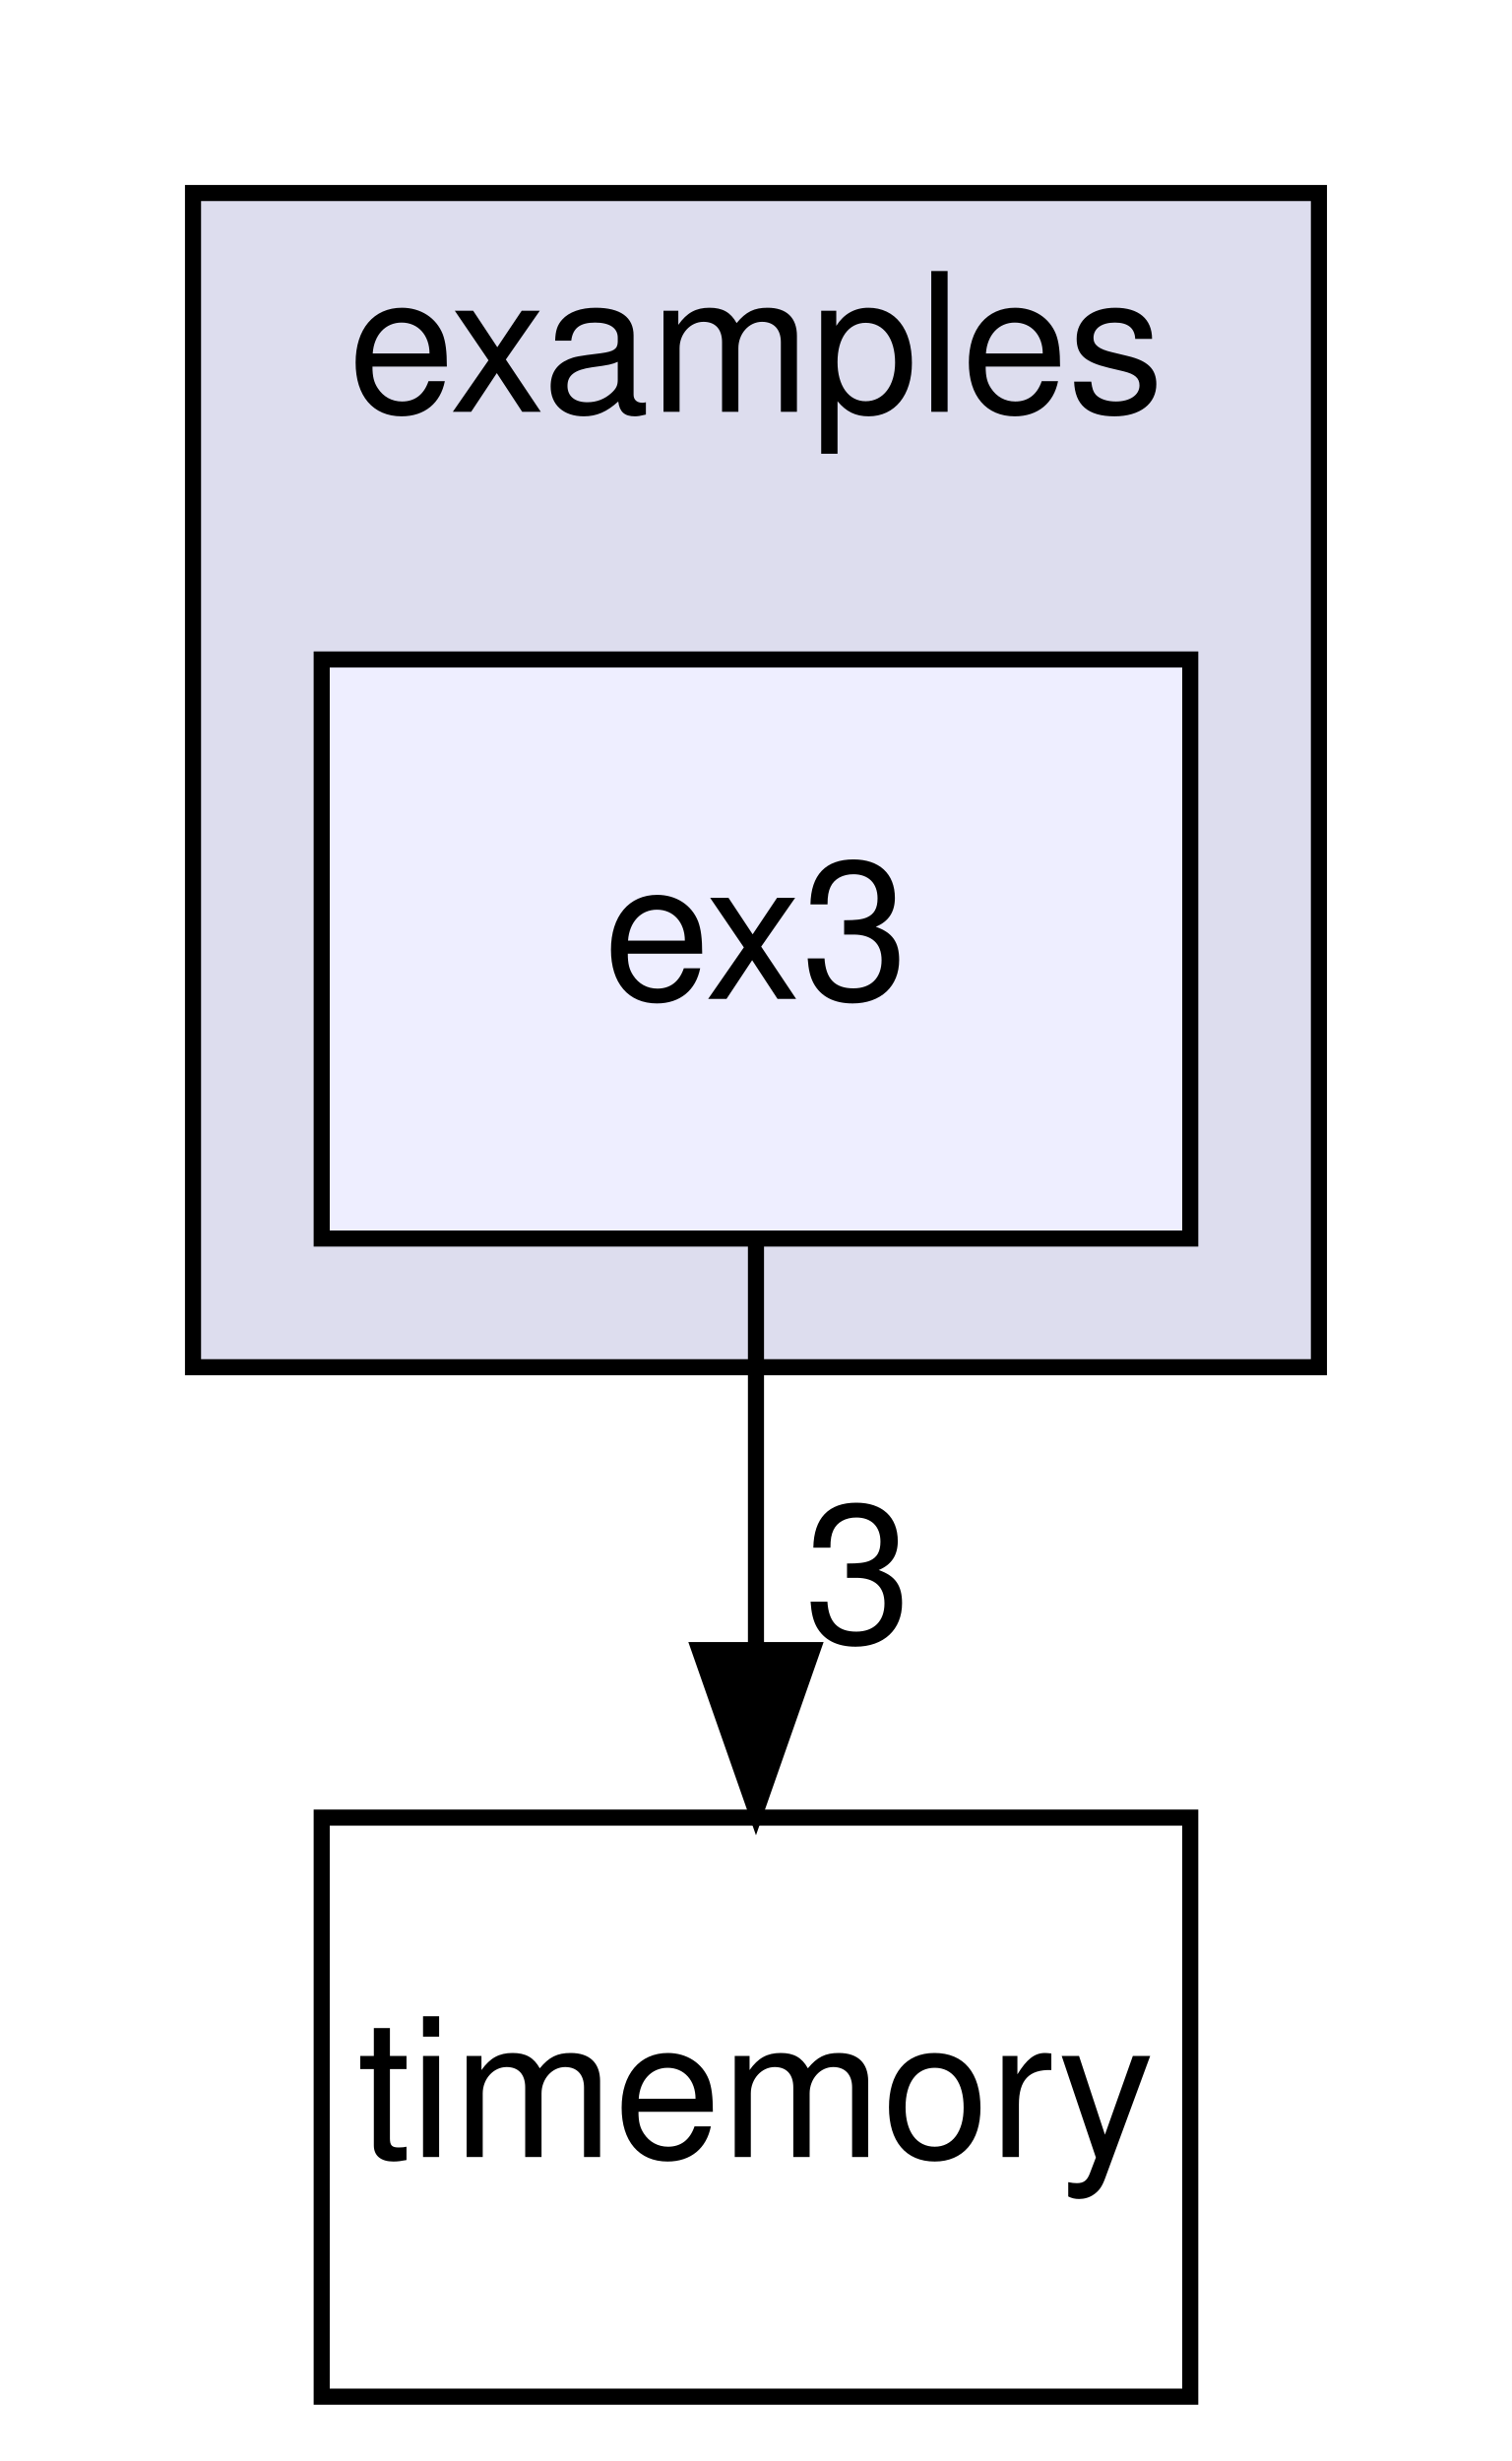
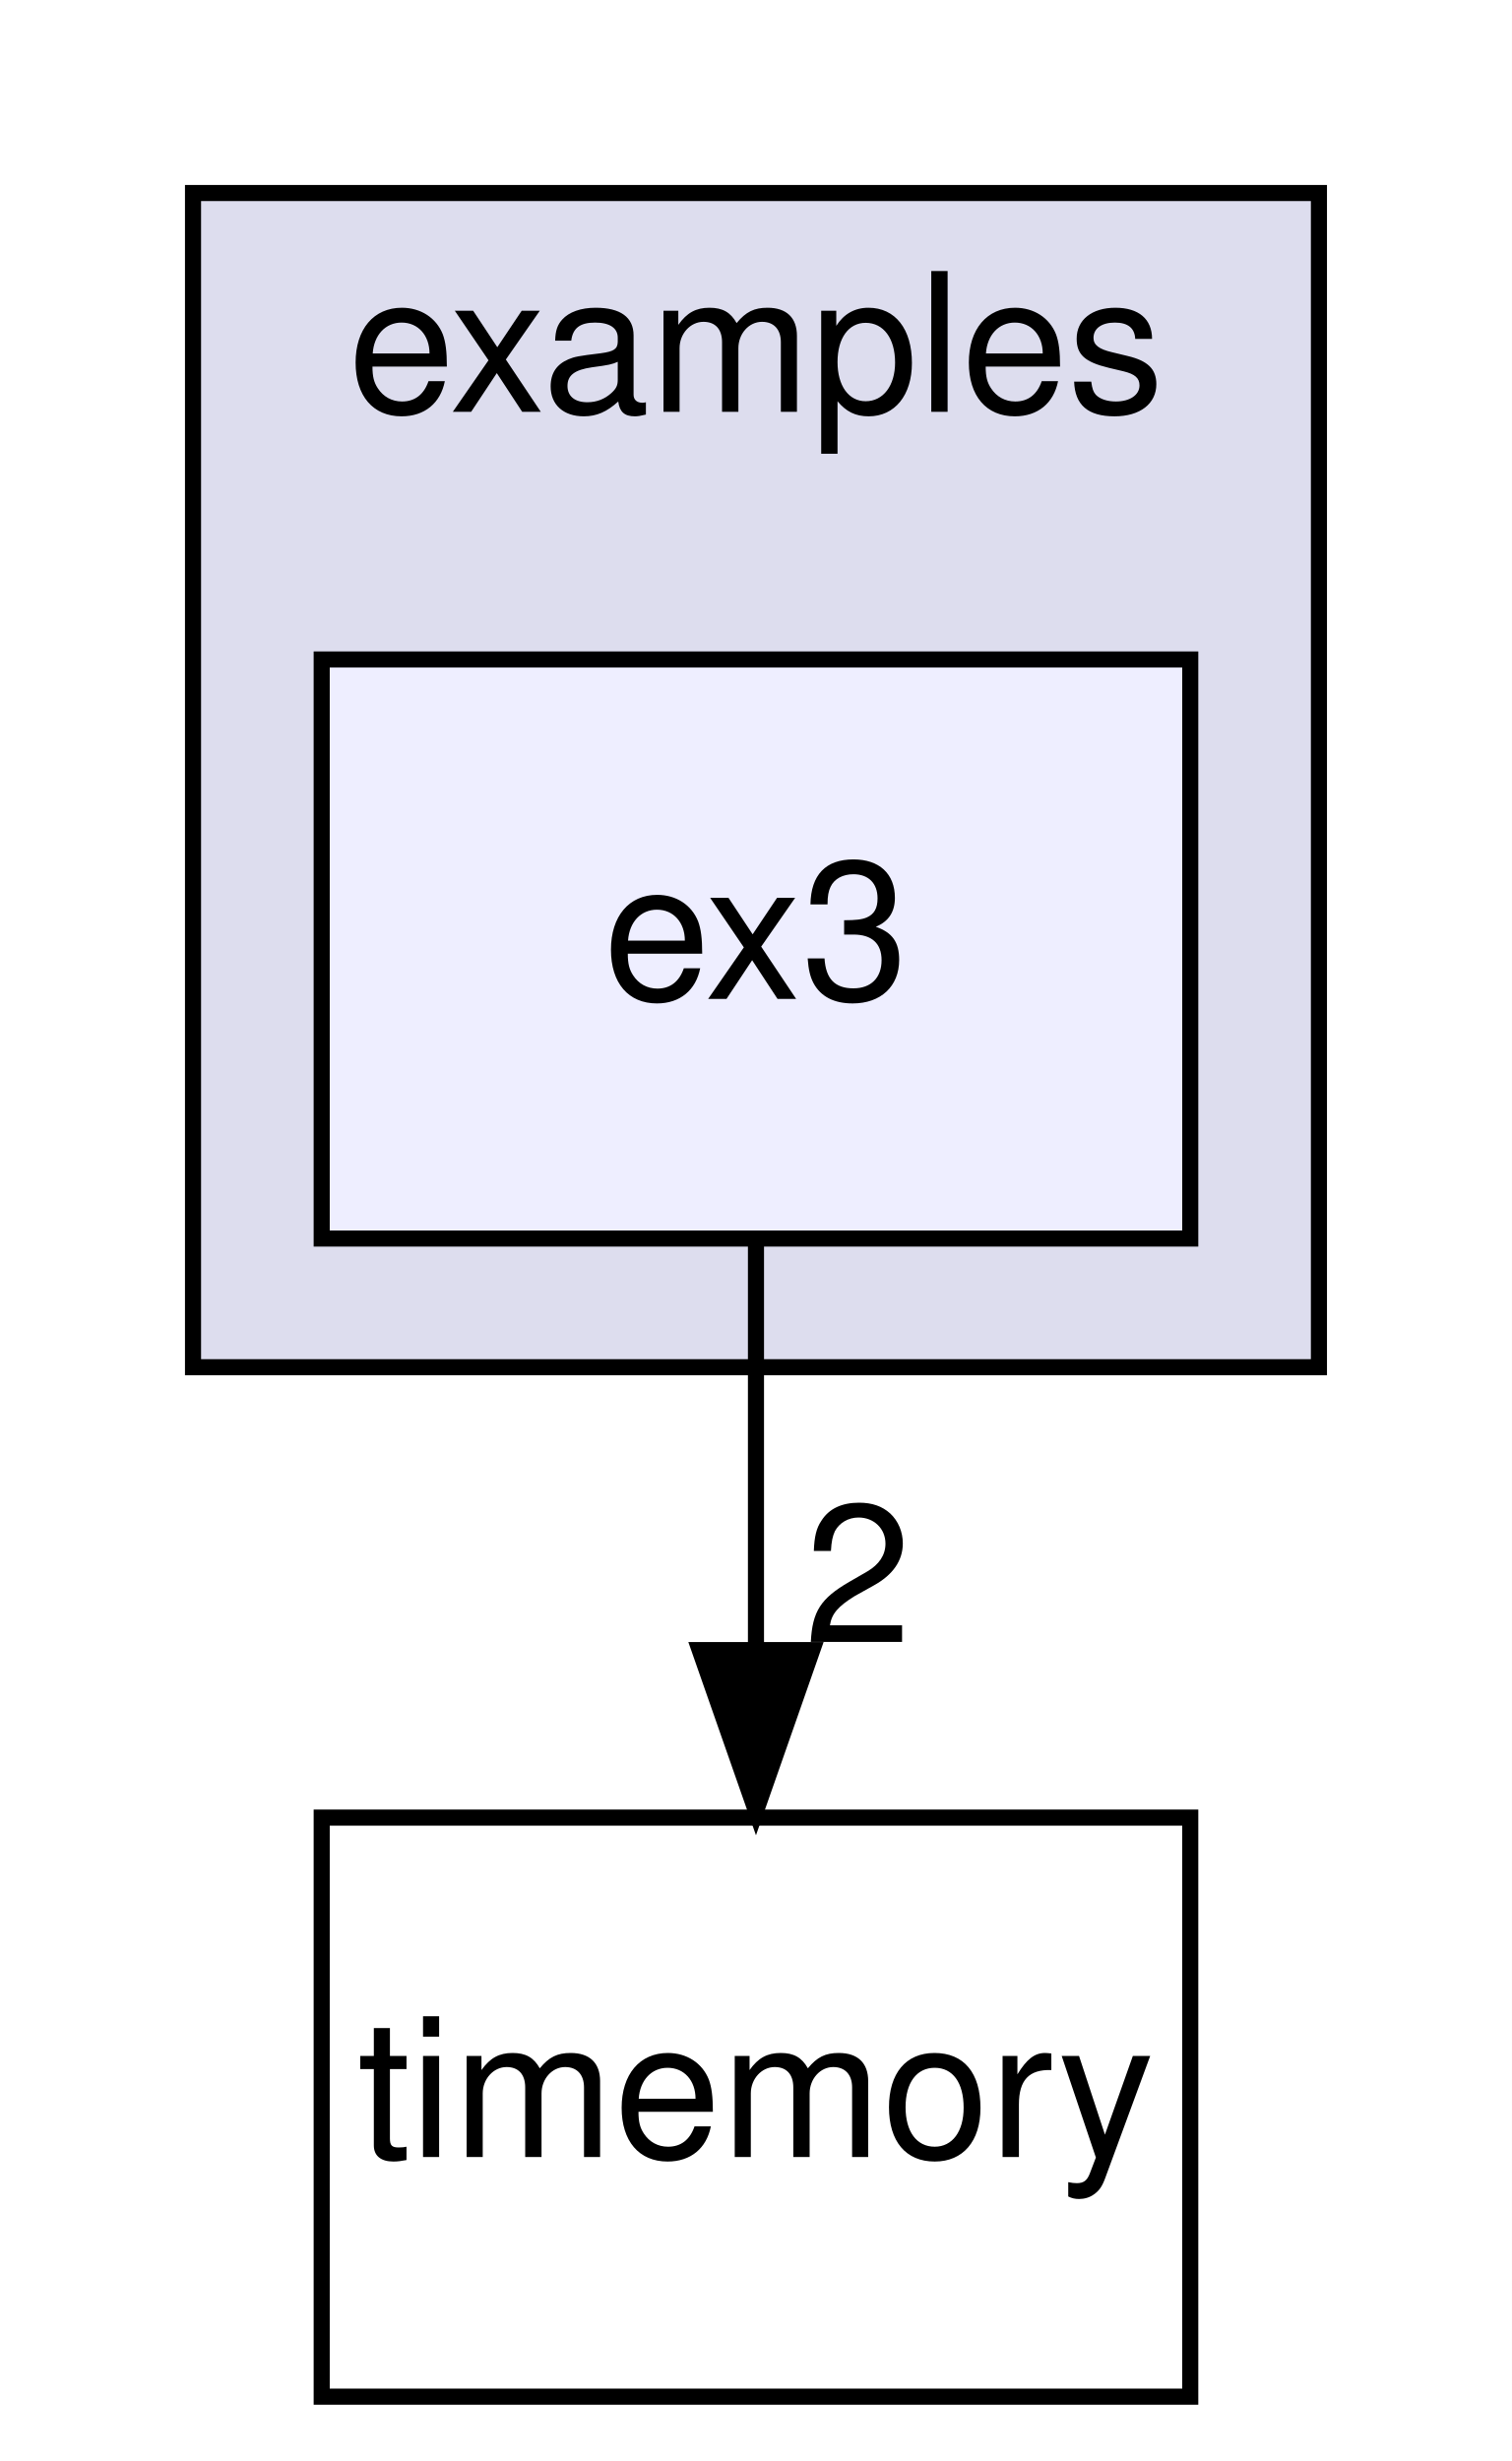
<svg xmlns="http://www.w3.org/2000/svg" xmlns:xlink="http://www.w3.org/1999/xlink" width="94pt" height="153pt" viewBox="0.00 0.00 94.00 153.00">
  <g id="graph0" class="graph" transform="scale(1 1) rotate(0) translate(4 149)">
    <polygon fill="#ffffff" stroke="transparent" points="-4,4 -4,-149 90,-149 90,4 -4,4" />
    <g id="clust1" class="cluster">
      <g id="a_clust1">
        <a xlink:href="dir_d28a4824dc47e487b107a5db32ef43c4.html" target="_top" xlink:title="examples">
          <polygon fill="#ddddee" stroke="#000000" points="8,-64 8,-137 78,-137 78,-64 8,-64" />
          <text text-anchor="middle" x="43" y="-123.4" font-family="Helvetica,sans-Serif" font-size="12.00" fill="#000000">examples</text>
        </a>
      </g>
    </g>
    <g id="node1" class="node">
      <g id="a_node1">
        <a xlink:href="dir_c1c0122b5ec894386234355c53cc5c01.html" target="_top" xlink:title="ex3">
          <polygon fill="#eeeeff" stroke="#000000" points="70,-108 16,-108 16,-72 70,-72 70,-108" />
          <text text-anchor="middle" x="43" y="-86.9" font-family="Helvetica,sans-Serif" font-size="12.00" fill="#000000">ex3</text>
        </a>
      </g>
    </g>
    <g id="node2" class="node">
      <g id="a_node2">
        <a xlink:href="dir_4fd02b5fd43288e8282468be733f8250.html" target="_top" xlink:title="timemory">
          <polygon fill="none" stroke="#000000" points="70,-36 16,-36 16,0 70,0 70,-36" />
          <text text-anchor="middle" x="43" y="-14.9" font-family="Helvetica,sans-Serif" font-size="12.00" fill="#000000">timemory</text>
        </a>
      </g>
    </g>
    <g id="edge1" class="edge">
      <path fill="none" stroke="#000000" d="M43,-71.831C43,-64.131 43,-54.974 43,-46.417" />
      <polygon fill="#000000" stroke="#000000" points="46.5,-46.413 43,-36.413 39.5,-46.413 46.5,-46.413" />
      <g id="a_edge1-headlabel">
-         <a xlink:href="dir_000002_000004.html" target="_top" xlink:title="3">
-           <text text-anchor="middle" x="49.339" y="-46.908" font-family="Helvetica,sans-Serif" font-size="12.00" fill="#000000">3</text>
+         <a xlink:href="dir_000002_000004.html" target="_top" xlink:title="2">
+           <text text-anchor="middle" x="49.339" y="-46.908" font-family="Helvetica,sans-Serif" font-size="12.00" fill="#000000">2</text>
        </a>
      </g>
    </g>
  </g>
</svg>
